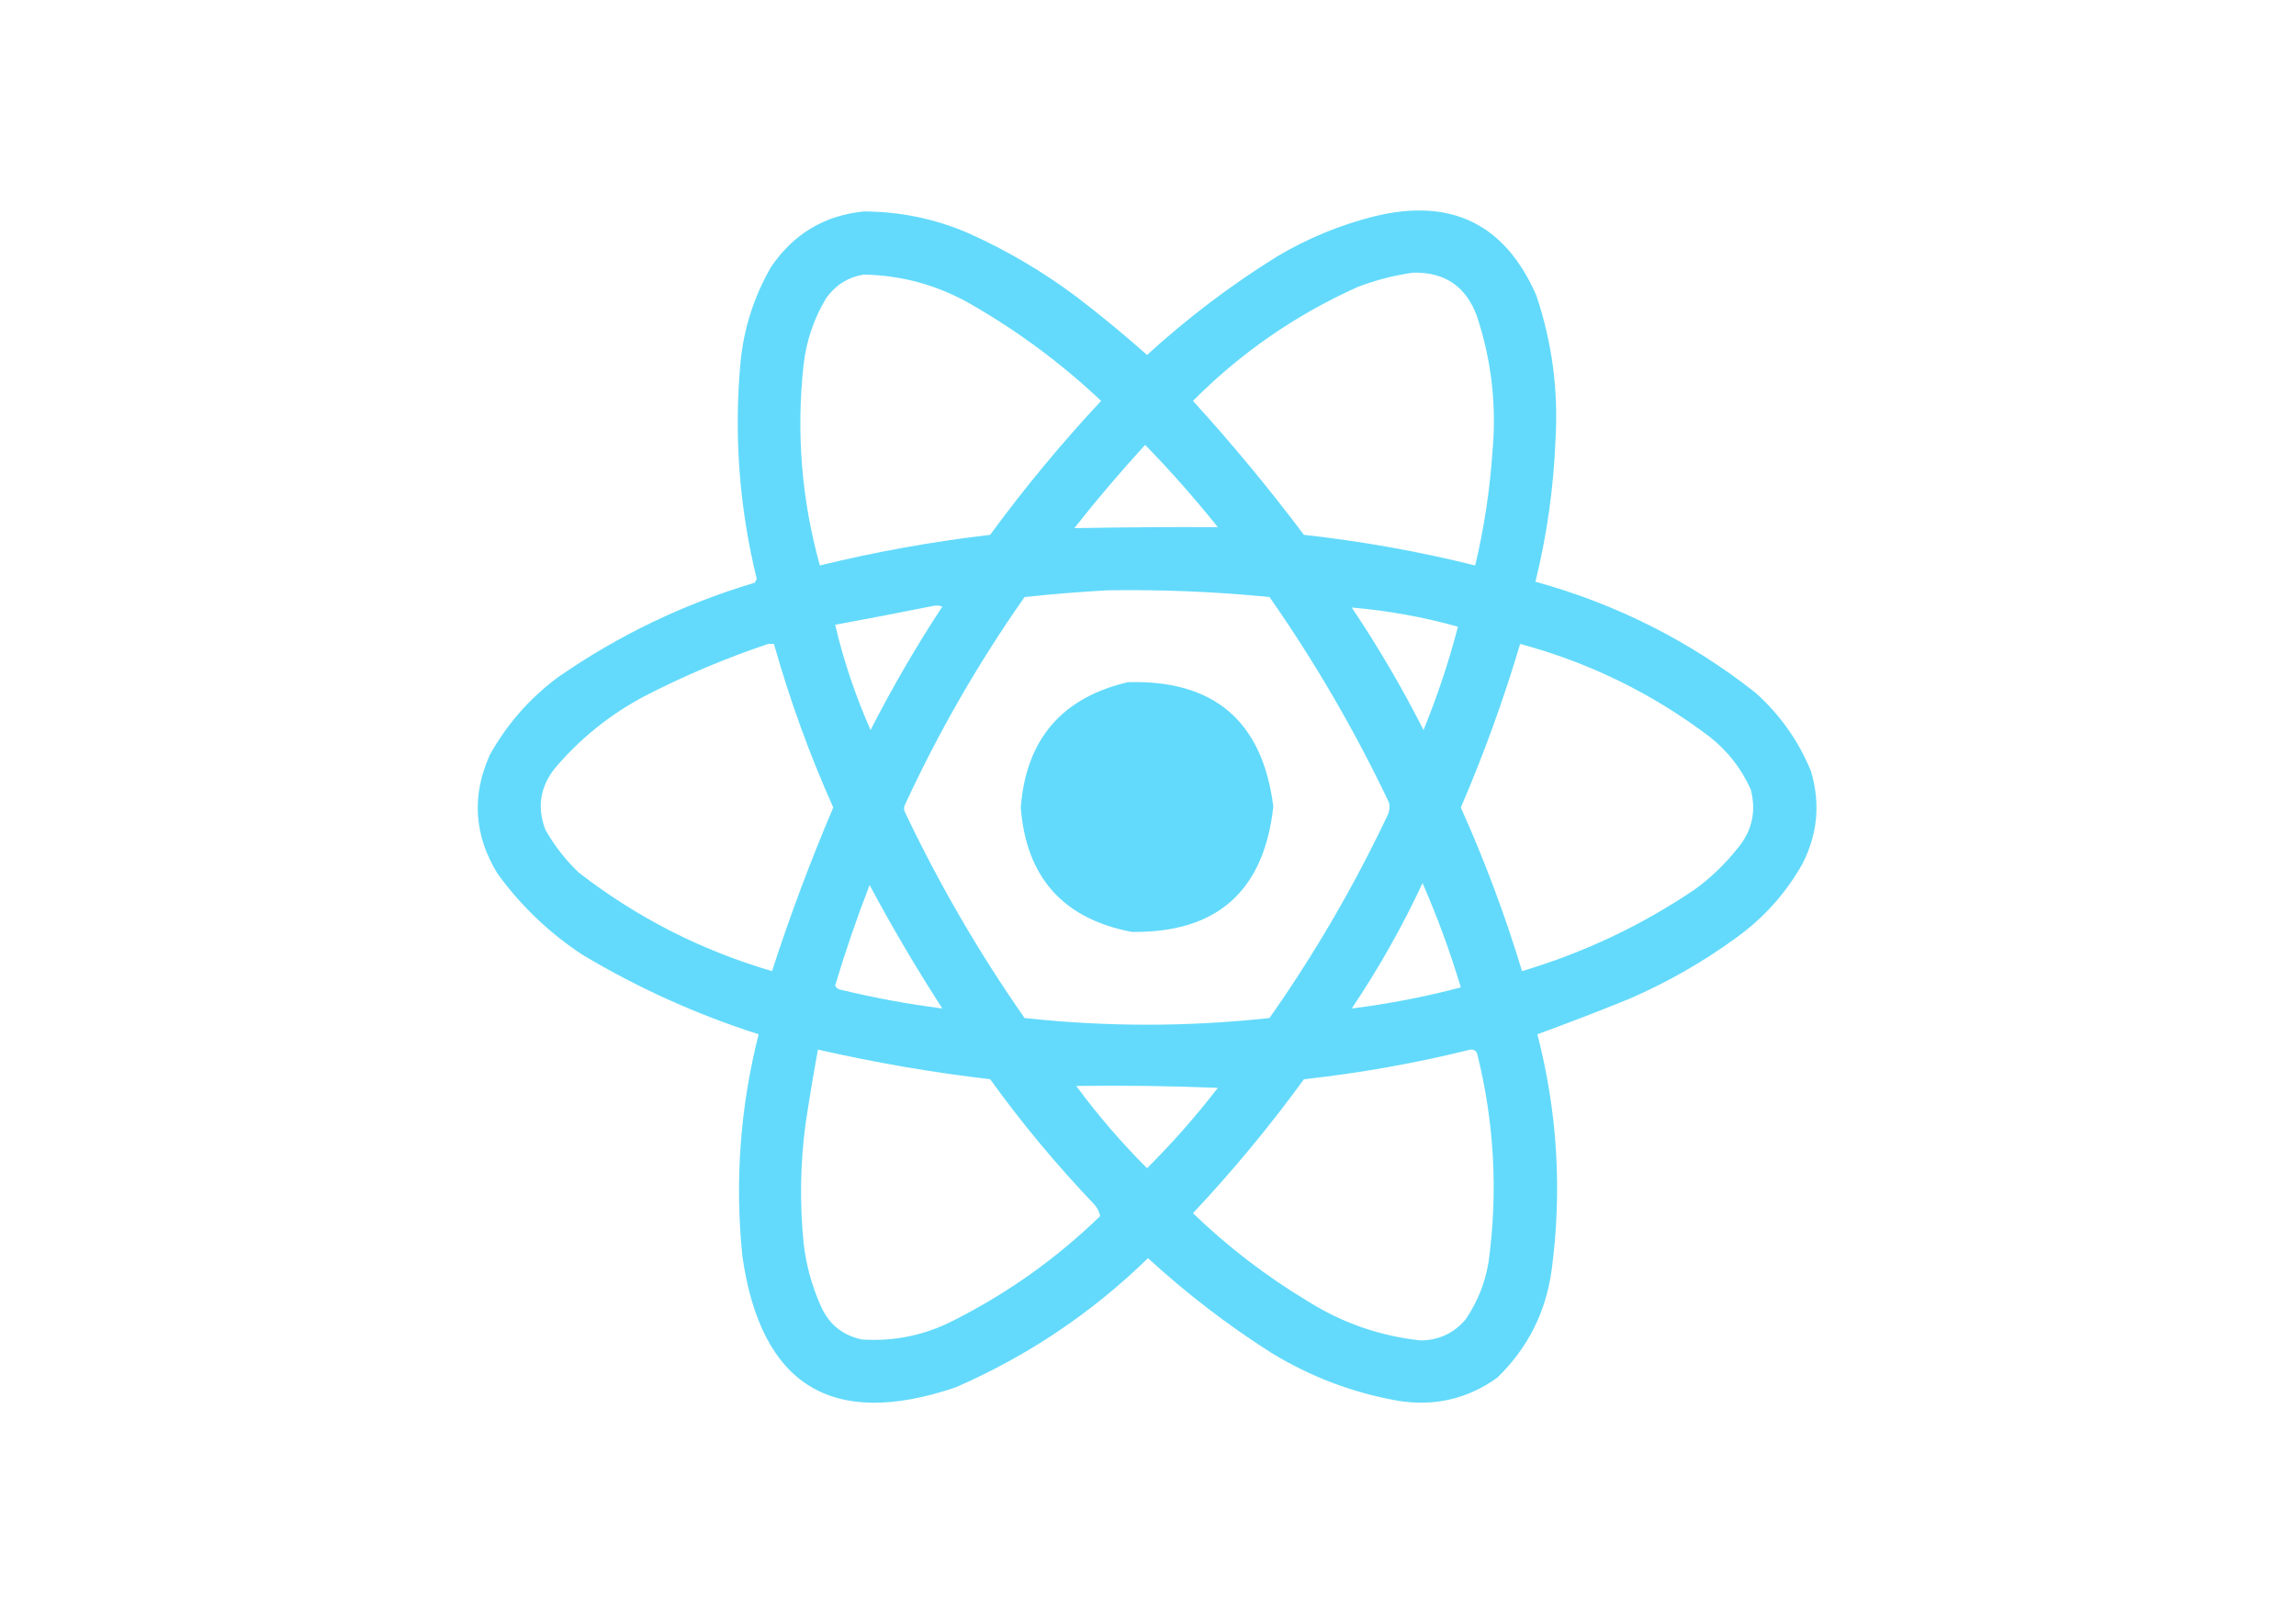
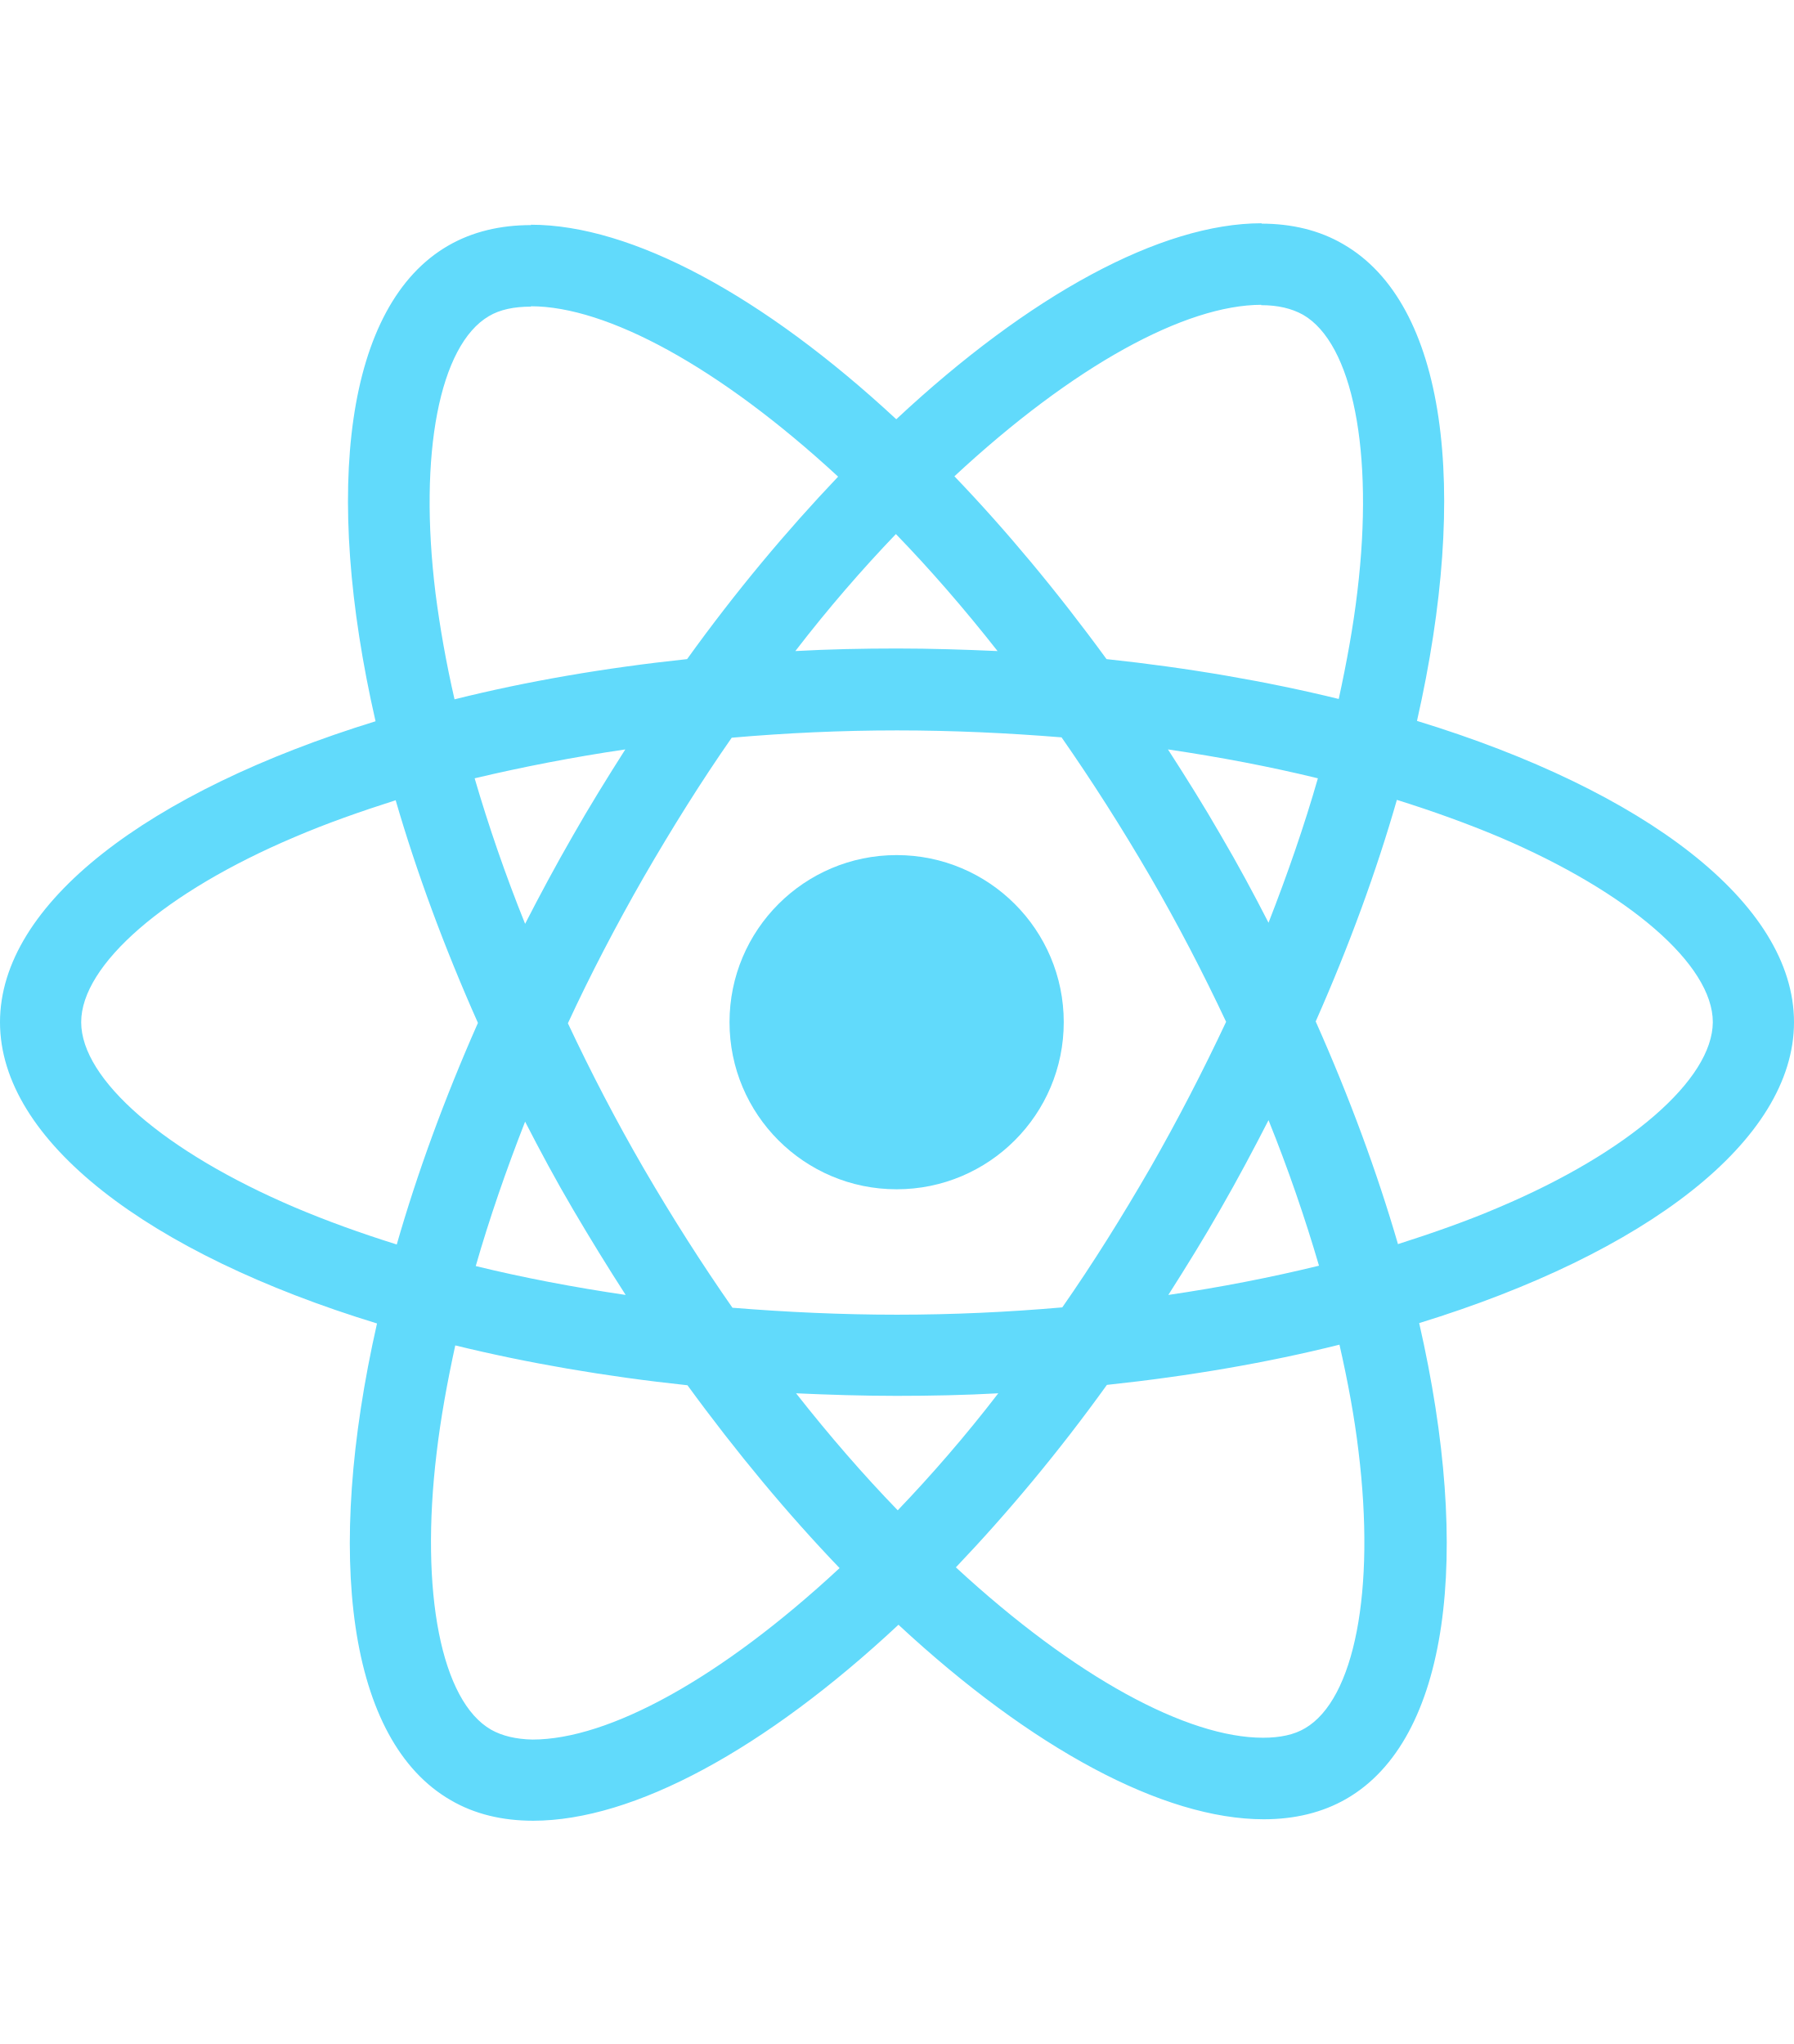
- <svg xmlns="http://www.w3.org/2000/svg" version="1.1" width="1200px" height="848px" style="shape-rendering:geometricPrecision; text-rendering:geometricPrecision; image-rendering:optimizeQuality; fill-rule:evenodd; clip-rule:evenodd">
-   <g>
-     <path style="opacity:0.986" fill="#61dafb" d="M 451.5,110.5 C 470.618,110.557 488.951,114.39 506.5,122C 526.469,131.007 545.135,142.007 562.5,155C 575.202,164.689 587.535,174.856 599.5,185.5C 620.606,166.221 643.273,149.055 667.5,134C 683.463,124.52 700.463,117.52 718.5,113C 758.57,103.287 786.737,117.12 803,154.5C 811.167,178.837 814.501,203.837 813,229.5C 812.015,254.727 808.515,279.561 802.5,304C 844.907,315.703 883.241,335.036 917.5,362C 930.32,373.479 939.987,387.145 946.5,403C 951.493,419.765 949.993,435.932 942,451.5C 933.35,466.82 921.85,479.653 907.5,490C 890.104,502.704 871.437,513.37 851.5,522C 835.581,528.463 819.581,534.629 803.5,540.5C 813.992,581.034 816.492,622.034 811,663.5C 807.976,685.715 798.476,704.548 782.5,720C 766.934,731.117 749.6,735.117 730.5,732C 706.935,727.812 684.935,719.478 664.5,707C 641.575,692.415 620.075,675.915 600,657.5C 570.658,686.095 537.158,708.595 499.5,725C 434.867,746.932 397.7,724.098 388,656.5C 383.998,617.35 386.832,578.683 396.5,540.5C 364.23,530.198 333.564,516.365 304.5,499C 287.031,487.53 272.198,473.363 260,456.5C 247.745,436.516 246.411,415.849 256,394.5C 264.928,378.495 276.761,364.995 291.5,354C 323.063,332.071 357.397,315.571 394.5,304.5C 394.833,303.833 395.167,303.167 395.5,302.5C 386.375,265.295 383.542,227.628 387,189.5C 388.734,171.633 394.067,154.967 403,139.5C 414.707,122.235 430.873,112.569 451.5,110.5 Z M 738.5,142.5 C 755.203,142.101 766.369,149.768 772,165.5C 779.607,188.562 782.273,212.228 780,236.5C 778.625,256.415 775.625,276.082 771,295.5C 741.544,288.176 711.711,282.843 681.5,279.5C 663.298,255.292 643.965,231.958 623.5,209.5C 648.445,184.404 677.112,164.571 709.5,150C 719.02,146.371 728.686,143.871 738.5,142.5 Z M 451.5,143.5 C 471.458,143.873 490.125,149.04 507.5,159C 532.167,173.164 554.833,189.997 575.5,209.5C 554.735,231.727 535.402,255.06 517.5,279.5C 487.506,282.999 457.839,288.332 428.5,295.5C 418.927,261.091 416.093,226.091 420,190.5C 421.461,177.923 425.461,166.256 432,155.5C 436.969,148.776 443.469,144.776 451.5,143.5 Z M 598.5,232.5 C 611.859,246.194 624.526,260.527 636.5,275.5C 611.509,275.377 586.509,275.544 561.5,276C 573.294,261.04 585.627,246.54 598.5,232.5 Z M 578.5,308.5 C 606.916,308.033 635.249,309.199 663.5,312C 687.236,345.949 708.07,381.782 726,419.5C 726.484,421.913 726.15,424.246 725,426.5C 707.402,463.553 686.902,498.72 663.5,532C 620.828,536.666 578.162,536.666 535.5,532C 511.764,498.051 490.93,462.218 473,424.5C 472.333,423.167 472.333,421.833 473,420.5C 490.661,382.324 511.494,346.157 535.5,312C 549.957,310.47 564.291,309.303 578.5,308.5 Z M 488.5,316.5 C 489.873,316.343 491.207,316.51 492.5,317C 478.864,337.763 466.364,359.263 455,381.5C 447.127,363.751 440.96,345.417 436.5,326.5C 453.977,323.27 471.31,319.937 488.5,316.5 Z M 706.5,317.5 C 725.108,319.051 743.608,322.384 762,327.5C 757.23,345.81 751.23,363.81 744,381.5C 732.735,359.282 720.235,337.949 706.5,317.5 Z M 401.5,336.5 C 402.5,336.5 403.5,336.5 404.5,336.5C 412.752,365.756 423.085,394.256 435.5,422C 423.557,450.047 412.891,478.547 403.5,507.5C 366.44,496.638 332.773,479.471 302.5,456C 295.52,449.358 289.687,441.858 285,433.5C 280.63,421.913 282.297,411.247 290,401.5C 303.134,386.023 318.634,373.523 336.5,364C 357.564,353.127 379.23,343.96 401.5,336.5 Z M 794.5,336.5 C 830.756,346.296 863.756,362.463 893.5,385C 902.957,392.448 910.124,401.614 915,412.5C 918.051,424.021 915.718,434.354 908,443.5C 901.462,451.706 893.962,458.872 885.5,465C 857.772,483.694 827.772,497.861 795.5,507.5C 786.649,478.303 775.983,449.803 763.5,422C 775.517,394.115 785.851,365.615 794.5,336.5 Z M 743.5,461.5 C 751.228,479.173 757.894,497.34 763.5,516C 744.688,520.963 725.688,524.63 706.5,527C 720.503,506.166 732.836,484.333 743.5,461.5 Z M 454.5,462.5 C 466.258,484.513 478.925,506.013 492.5,527C 474.394,524.713 456.394,521.38 438.5,517C 437.572,516.612 436.905,515.945 436.5,515C 441.813,497.226 447.813,479.726 454.5,462.5 Z M 427.5,548.5 C 457.205,555.284 487.205,560.451 517.5,564C 534.117,587.034 552.284,608.867 572,629.5C 573.602,631.369 574.602,633.369 575,635.5C 552.282,657.549 526.782,675.715 498.5,690C 483.399,697.776 467.399,701.11 450.5,700C 440.361,697.864 433.194,692.031 429,682.5C 424.287,671.981 421.287,660.981 420,649.5C 417.921,628.8 418.254,608.133 421,587.5C 422.952,574.452 425.119,561.452 427.5,548.5 Z M 768.5,548.5 C 770.124,548.36 771.29,549.027 772,550.5C 781,586.492 783,622.825 778,659.5C 776.196,670.432 772.196,680.432 766,689.5C 759.901,696.708 752.067,700.374 742.5,700.5C 721.254,698.211 701.588,691.377 683.5,680C 661.791,666.966 641.791,651.632 623.5,634C 644.342,611.833 663.675,588.5 681.5,564C 710.98,560.755 739.98,555.588 768.5,548.5 Z M 562.5,567.5 C 587.176,567.167 611.842,567.5 636.5,568.5C 625.098,583.291 612.765,597.291 599.5,610.5C 586.051,597.057 573.718,582.723 562.5,567.5 Z" />
-   </g>
-   <g>
-     <path style="opacity:0.992" fill="#61dafb" d="M 589.5,356.5 C 634.535,355.205 659.868,376.872 665.5,421.5C 660.631,465.76 635.964,487.593 591.5,487C 555.66,480.155 536.326,458.489 533.5,422C 536.254,386.422 554.92,364.589 589.5,356.5 Z" />
+ <svg xmlns="http://www.w3.org/2000/svg" height="2500" viewBox="175.7 78 490.6 436.9" width="2194">
+   <g fill="#61dafb">
+     <path d="m666.3 296.5c0-32.5-40.7-63.3-103.1-82.4 14.4-63.6 8-114.2-20.2-130.4-6.5-3.8-14.1-5.6-22.4-5.6v22.3c4.6 0 8.3.9 11.4 2.6 13.6 7.8 19.5 37.5 14.9 75.7-1.1 9.4-2.9 19.3-5.1 29.4-19.6-4.8-41-8.5-63.5-10.9-13.5-18.5-27.5-35.3-41.6-50 32.6-30.3 63.2-46.9 84-46.9v-22.3c-27.5 0-63.5 19.6-99.9 53.6-36.4-33.8-72.4-53.2-99.9-53.2v22.3c20.7 0 51.4 16.5 84 46.6-14 14.7-28 31.4-41.3 49.9-22.6 2.4-44 6.1-63.6 11-2.3-10-4-19.7-5.2-29-4.7-38.2 1.1-67.9 14.6-75.8 3-1.8 6.9-2.6 11.5-2.6v-22.3c-8.4 0-16 1.8-22.6 5.6-28.1 16.2-34.4 66.7-19.9 130.1-62.2 19.2-102.7 49.9-102.7 82.3 0 32.5 40.7 63.3 103.1 82.4-14.4 63.6-8 114.2 20.2 130.4 6.5 3.8 14.1 5.6 22.5 5.6 27.5 0 63.5-19.6 99.9-53.6 36.4 33.8 72.4 53.2 99.9 53.2 8.4 0 16-1.8 22.6-5.6 28.1-16.2 34.4-66.7 19.9-130.1 62-19.1 102.5-49.9 102.5-82.3zm-130.2-66.7c-3.7 12.9-8.3 26.2-13.5 39.5-4.1-8-8.4-16-13.1-24-4.6-8-9.5-15.8-14.4-23.4 14.2 2.1 27.9 4.7 41 7.9zm-45.8 106.5c-7.8 13.5-15.8 26.3-24.1 38.2-14.9 1.3-30 2-45.2 2-15.1 0-30.2-.7-45-1.9-8.3-11.9-16.4-24.6-24.2-38-7.6-13.1-14.5-26.4-20.8-39.8 6.2-13.4 13.2-26.8 20.7-39.9 7.8-13.5 15.8-26.3 24.1-38.2 14.9-1.3 30-2 45.2-2 15.1 0 30.2.7 45 1.9 8.3 11.9 16.4 24.6 24.2 38 7.6 13.1 14.5 26.4 20.8 39.8-6.3 13.4-13.2 26.8-20.7 39.9zm32.3-13c5.4 13.4 10 26.8 13.8 39.8-13.1 3.2-26.9 5.9-41.2 8 4.9-7.7 9.8-15.6 14.4-23.7 4.6-8 8.9-16.1 13-24.1zm-101.4 106.7c-9.3-9.6-18.6-20.3-27.8-32 9 .4 18.2.7 27.5.7 9.4 0 18.7-.2 27.8-.7-9 11.7-18.3 22.4-27.5 32zm-74.4-58.9c-14.2-2.1-27.9-4.7-41-7.9 3.7-12.9 8.3-26.2 13.5-39.5 4.1 8 8.4 16 13.1 24s9.5 15.8 14.4 23.4zm73.9-208.1c9.3 9.6 18.6 20.3 27.8 32-9-.4-18.2-.7-27.5-.7-9.4 0-18.7.2-27.8.7 9-11.7 18.3-22.4 27.5-32zm-74 58.9c-4.9 7.7-9.8 15.6-14.4 23.7-4.6 8-8.9 16-13 24-5.4-13.4-10-26.8-13.8-39.8 13.1-3.1 26.9-5.8 41.2-7.9zm-90.5 125.2c-35.4-15.1-58.3-34.9-58.3-50.6s22.9-35.6 58.3-50.6c8.6-3.7 18-7 27.7-10.1 5.7 19.6 13.2 40 22.5 60.9-9.2 20.8-16.6 41.1-22.2 60.6-9.9-3.1-19.3-6.5-28-10.2zm53.8 142.9c-13.6-7.8-19.5-37.5-14.9-75.7 1.1-9.4 2.9-19.3 5.1-29.4 19.6 4.8 41 8.5 63.5 10.9 13.5 18.5 27.5 35.3 41.6 50-32.6 30.3-63.2 46.9-84 46.9-4.5-.1-8.3-1-11.3-2.7zm237.2-76.2c4.7 38.2-1.1 67.9-14.6 75.8-3 1.8-6.9 2.6-11.5 2.6-20.7 0-51.4-16.5-84-46.6 14-14.7 28-31.4 41.3-49.9 22.6-2.4 44-6.1 63.6-11 2.3 10.1 4.1 19.8 5.2 29.1zm38.5-66.7c-8.6 3.7-18 7-27.7 10.1-5.7-19.6-13.2-40-22.5-60.9 9.2-20.8 16.6-41.1 22.2-60.6 9.9 3.1 19.3 6.5 28.1 10.2 35.4 15.1 58.3 34.9 58.3 50.6-.1 15.7-23 35.6-58.4 50.6z" />
+     <circle cx="420.9" cy="296.5" r="45.7" />
  </g>
</svg>
